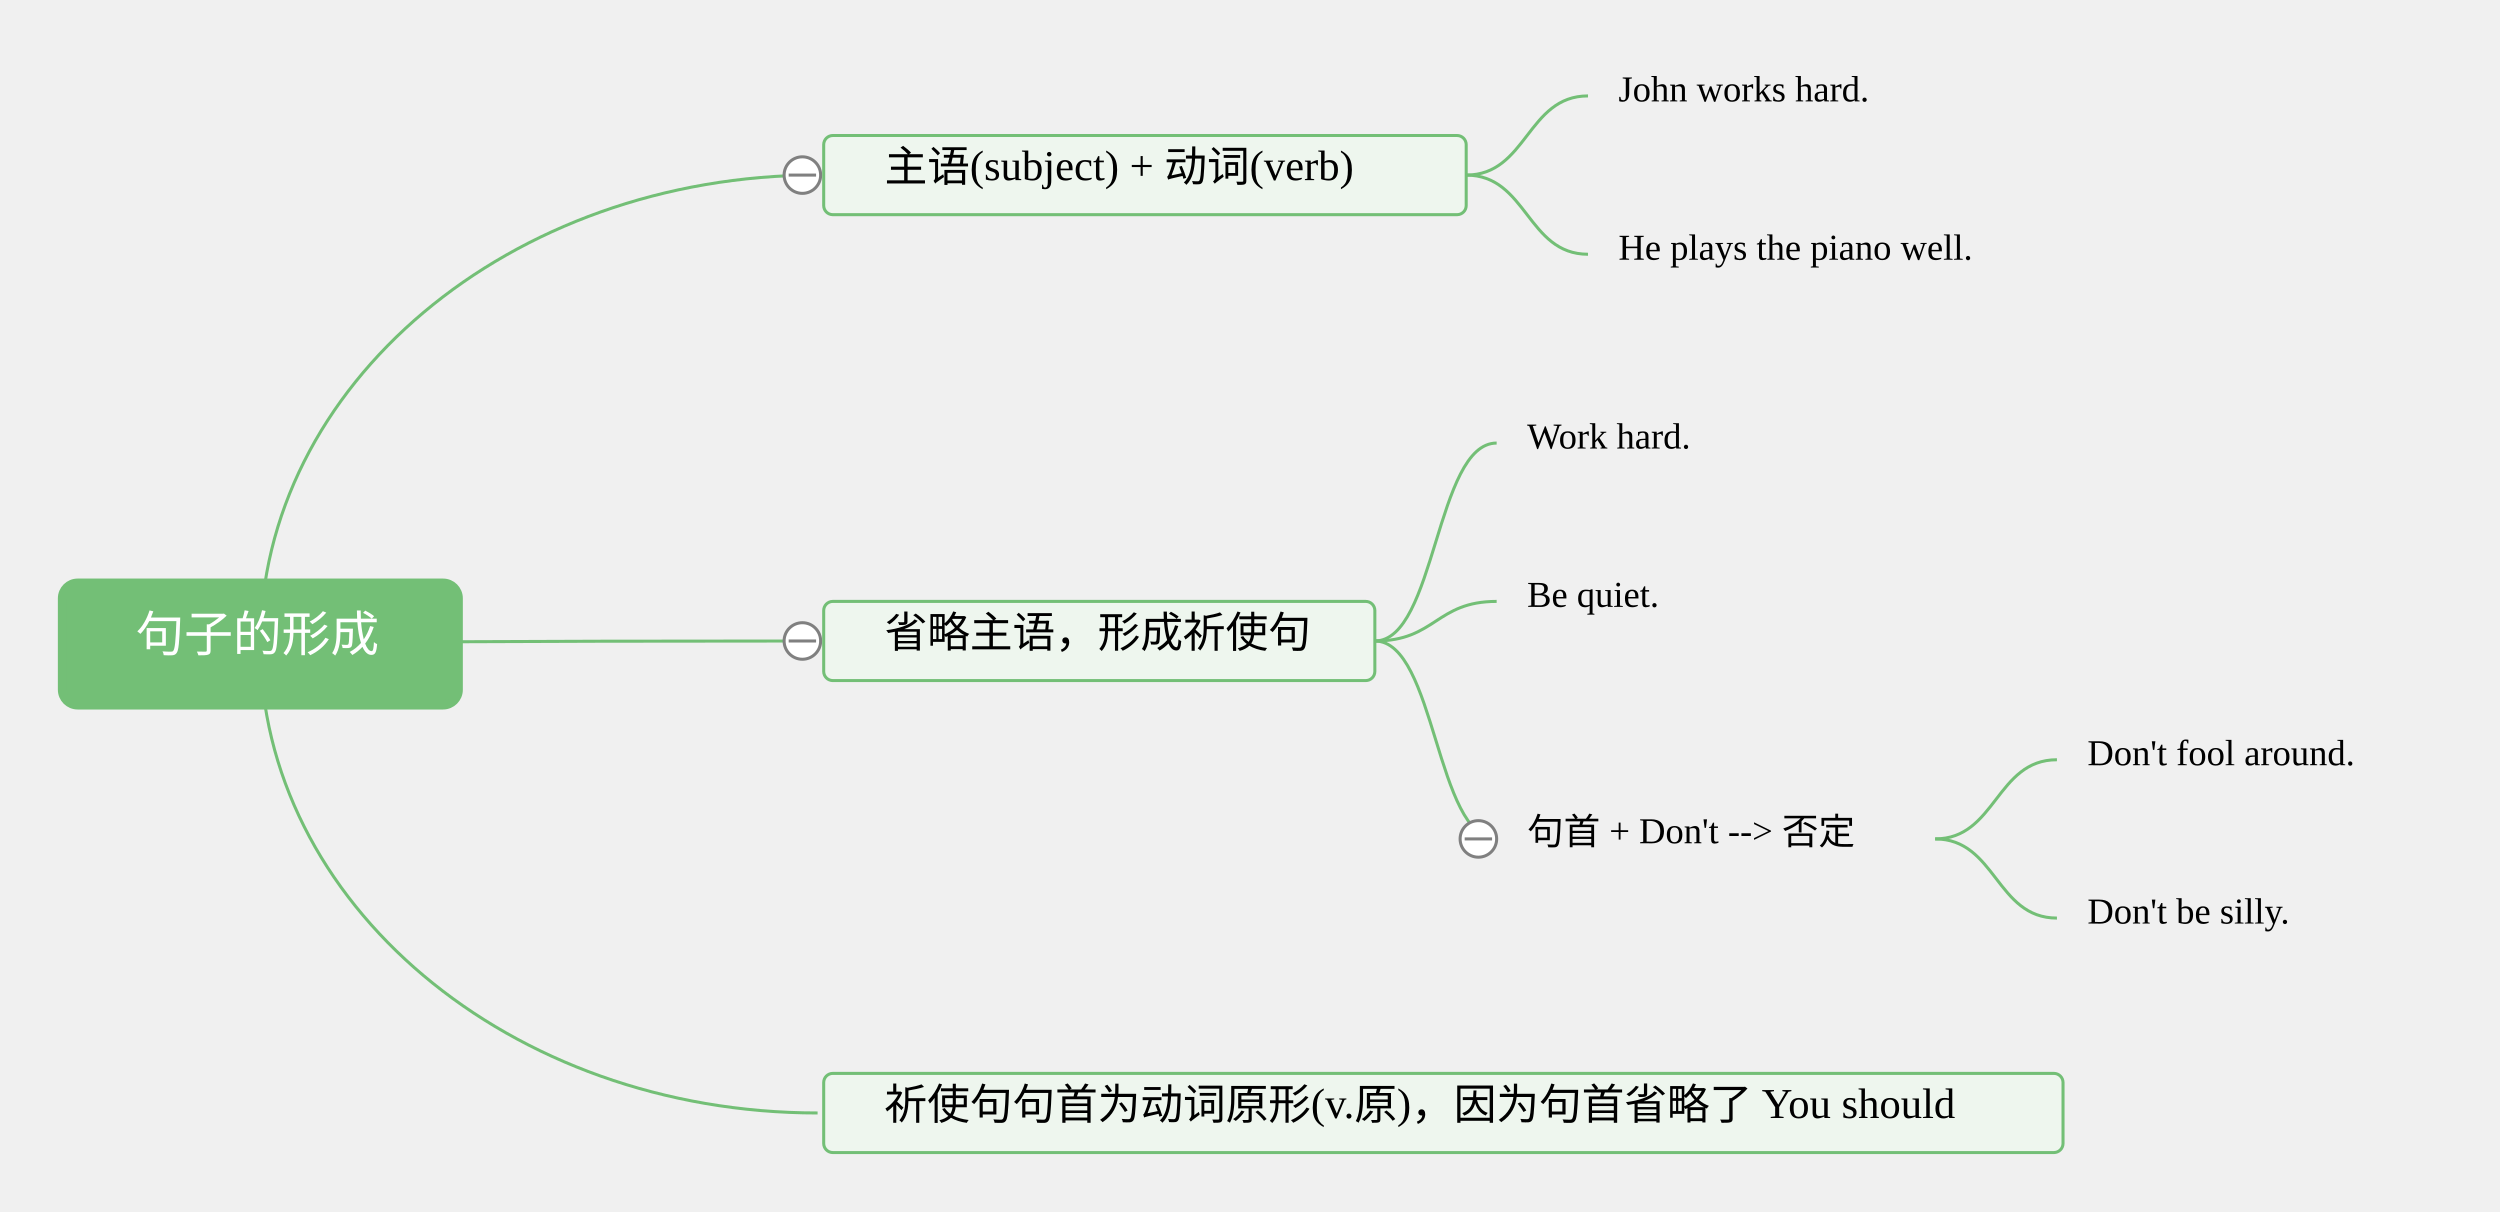
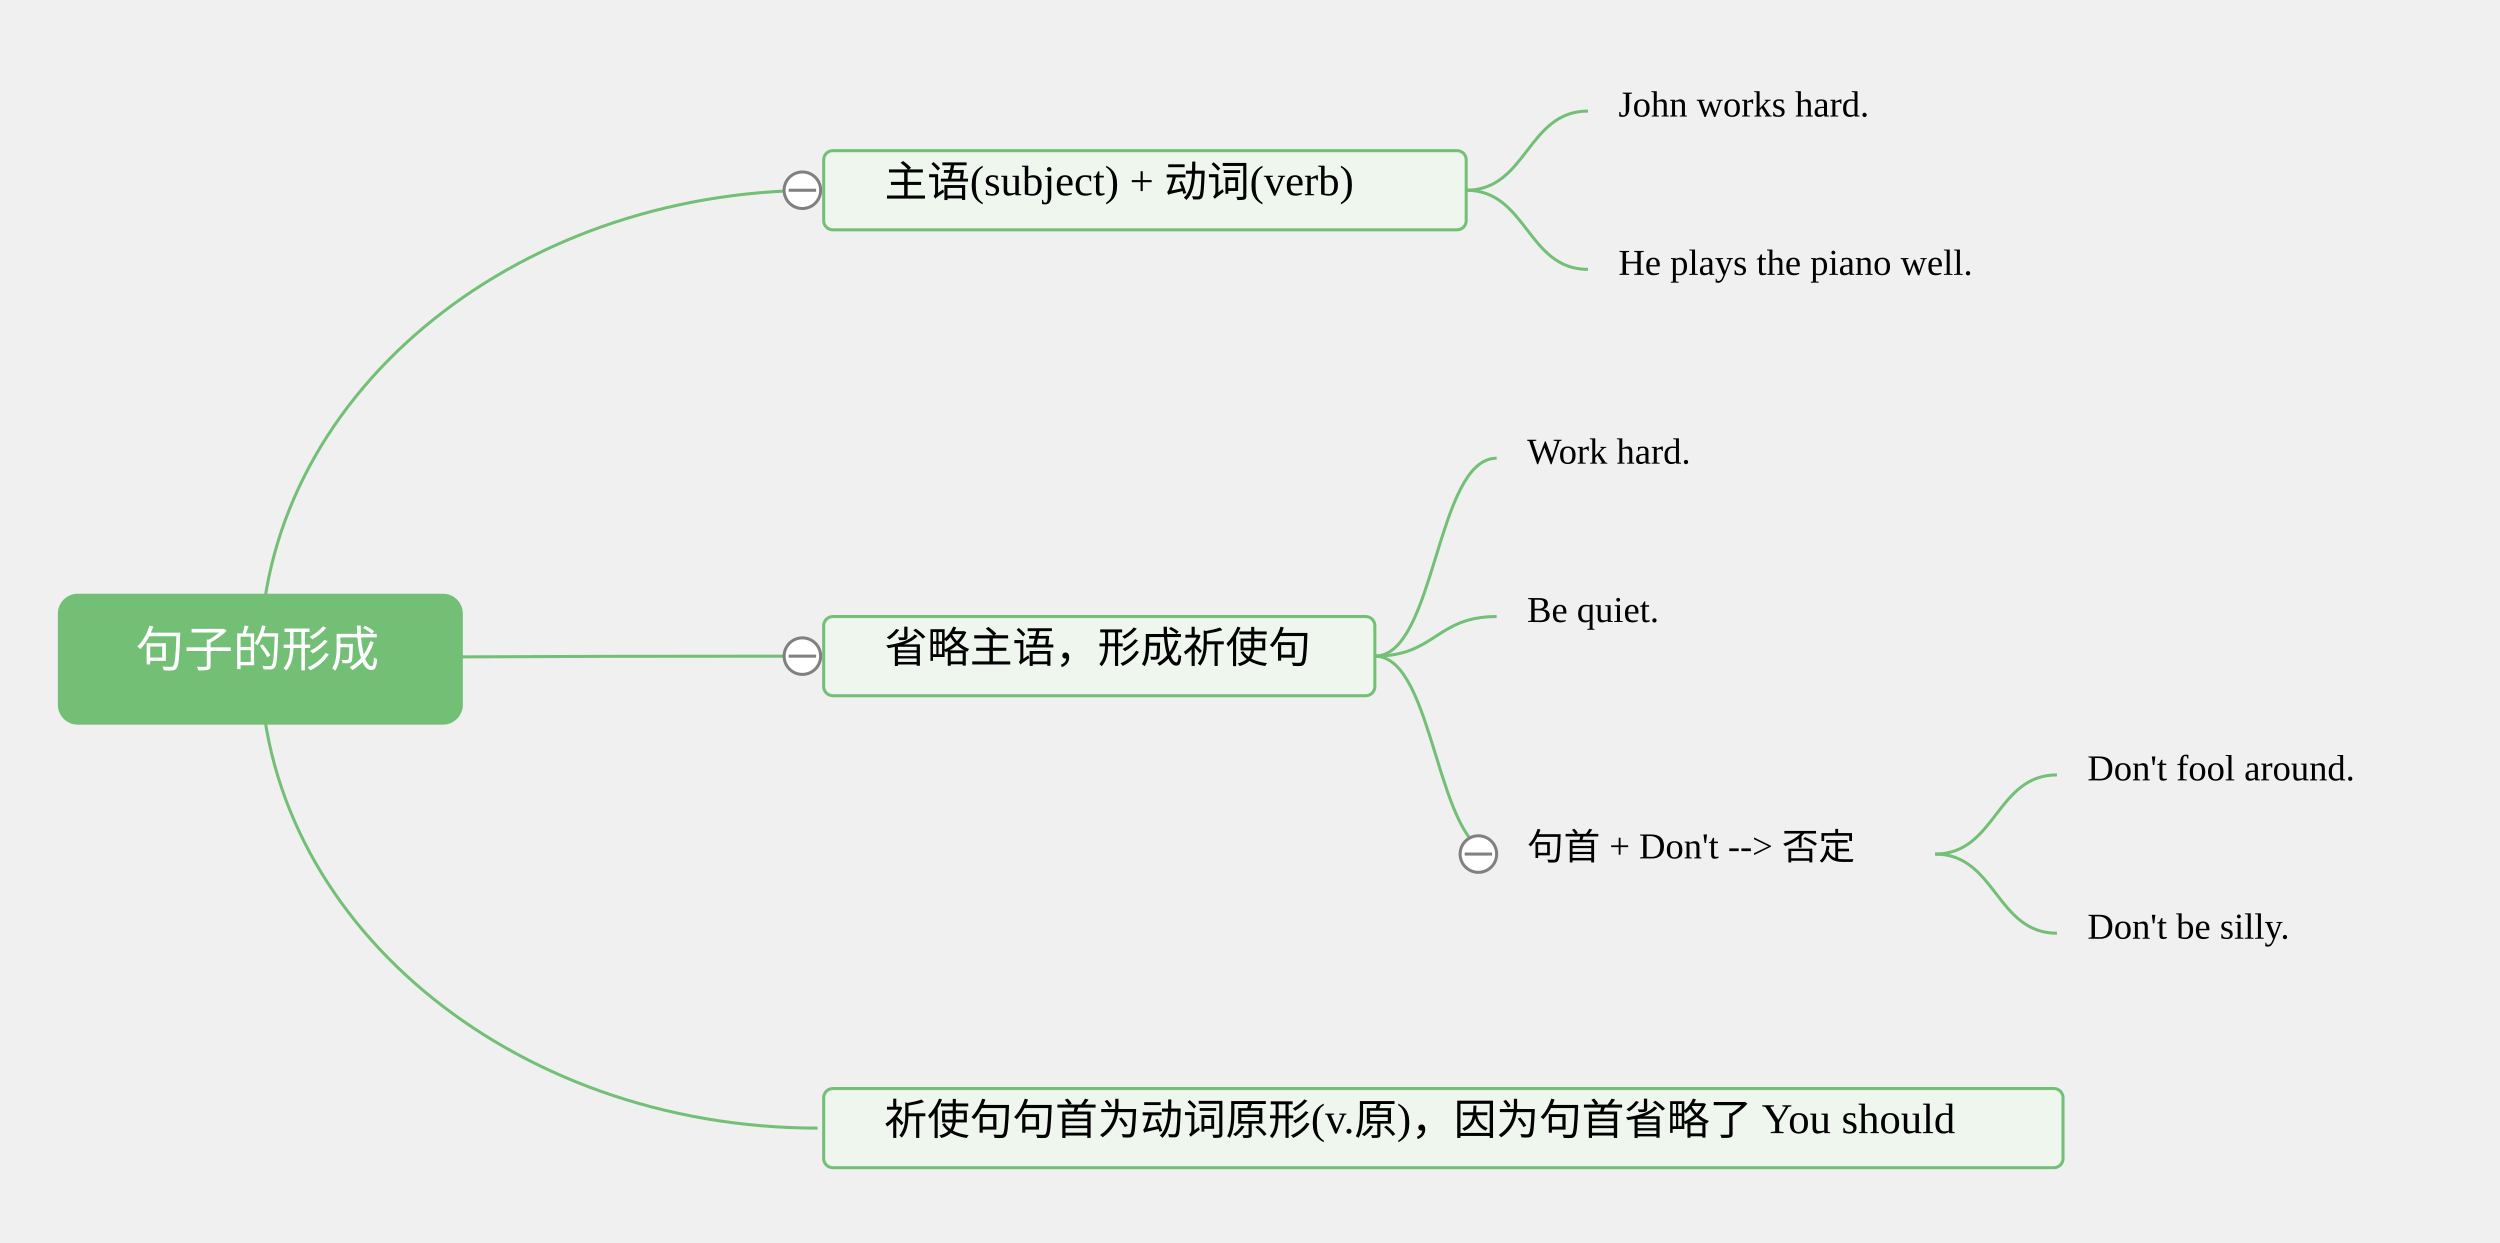
- <svg xmlns="http://www.w3.org/2000/svg" id="kity_svg_6" version="1.1" width="821" height="398" style="background: rgb(251, 251, 251); visibility: visible;" viewBox="0 0 821 398">
+ <svg xmlns="http://www.w3.org/2000/svg" id="kity_svg_6" version="1.1" width="1610" height="800" style="background: rgb(251, 251, 251); visibility: visible;" viewBox="0 0 821 398">
  <defs id="kity_defs_7">
    <linearGradient id="kity_linearGradient_17" x1="0" y1="0" x2="0" y2="1">
      <stop id="kity_stop_18" offset="0" stop-color="rgb(255, 255, 255)" />
      <stop id="kity_stop_19" offset="1" stop-color="rgb(204, 204, 204)" />
    </linearGradient>
    <marker id="kity_marker_2" orient="auto" refX="6" refY="0" viewBox="-7 -7 14 14" markerWidth="7" markerHeight="7" markerUnits="userSpaceOnUse">
      <path id="kity_path_3" fill="rgb(115, 191, 118)" stroke="none" d="M6,0A6,6,0,1,1,-6,0A6,6,0,1,1,6,0" />
    </marker>
  </defs>
  <g id="kity_g_8">
    <g id="minder1" text-rendering="optimize-speed">
      <g id="minder_connect_group1">
        <path id="kity_path_31" fill="none" stroke="rgb(115, 191, 118)" stroke-width="1" d="M85.5,211.5A183,154,0,0,1,268.5,57.5" />
        <path id="kity_path_55" fill="none" stroke="rgb(115, 191, 118)" stroke-width="1" d="M481.5,57.5C501.5,57.5,501.5,31.5,521.5,31.5" />
        <path id="kity_path_63" fill="none" stroke="rgb(115, 191, 118)" stroke-width="1" d="M481.5,57.5C501.5,57.5,501.5,83.5,521.5,83.5" />
        <path id="kity_path_81" fill="none" stroke="rgb(115, 191, 118)" stroke-width="1" d="M85.5,211.5A183,1,0,0,1,268.5,210.5" />
        <path id="kity_path_83" fill="none" stroke="rgb(115, 191, 118)" stroke-width="1" d="M451.5,210.5C471.5,210.5,471.5,145.5,491.5,145.5" />
        <path id="kity_path_97" fill="none" stroke="rgb(115, 191, 118)" stroke-width="1" d="M85.5,211.5A183,154,0,0,0,268.5,365.5" />
        <path id="kity_path_105" fill="none" stroke="rgb(115, 191, 118)" stroke-width="1" d="M451.5,210.5C471.5,210.5,471.5,197.5,491.5,197.5" />
        <path id="kity_path_113" fill="none" stroke="rgb(115, 191, 118)" stroke-width="1" d="M451.5,210.5C471.5,210.5,471.5,275.5,491.5,275.5" />
        <path id="kity_path_121" fill="none" stroke="rgb(115, 191, 118)" stroke-width="1" d="M635.5,275.5C655.5,275.5,655.5,249.5,675.5,249.5" />
        <path id="kity_path_129" fill="none" stroke="rgb(115, 191, 118)" stroke-width="1" d="M635.5,275.5C655.5,275.5,655.5,301.5,675.5,301.5" />
      </g>
      <g id="minder_node1">
        <path id="node_outline1" fill="rgb(115, 191, 118)" stroke="rgb(115, 191, 118)" d="M25.5,191.5h120a5,5,0,0,1,5,5v30a5,5,0,0,1,-5,5h-120a5,5,0,0,1,-5,-5v-30a5,5,0,0,1,5,-5z" stroke-width="3" />
        <g id="node_text1" fill="white">
          <text id="kity_text_22" text-rendering="inherit" font-size="16" dy=".8em" y="201.1" x="44.5">句子的形成</text>
        </g>
      </g>
      <g id="kity_g_12" display="none">
        <path id="kity_path_13" fill="none" stroke="none" d="M44.5,211.5h0v0h0z" />
      </g>
      <g id="kity_g_14" display="none">
        <path id="kity_path_15" fill="none" stroke="none" d="M44.5,211.5h0v0h0z" />
        <path id="kity_path_16" fill="none" stroke="none" />
      </g>
      <g id="minder_node2">
        <g id="node_expander1" style="cursor: pointer;">
          <path id="kity_path_36" fill="white" stroke="gray" d="M269.5,57.5A6,6,0,1,1,257.5,57.5A6,6,0,1,1,269.5,57.5" />
          <path id="kity_path_37" fill="none" stroke="gray" d="M259,57.5L268,57.5" />
        </g>
        <path id="node_outline2" fill="rgb(238, 246, 238)" stroke="rgb(115, 191, 118)" d="M273.5,44.5h205a3,3,0,0,1,3,3v20a3,3,0,0,1,-3,3h-205a3,3,0,0,1,-3,-3v-20a3,3,0,0,1,3,-3z" stroke-width="1" />
        <g id="node_text2" fill="black">
          <text id="kity_text_33" text-rendering="inherit" font-size="14" dy=".8em" y="48.4" x="290.5">主语(subject) + 动词(verb)</text>
        </g>
      </g>
      <g id="minder_node5">
        <g id="node_expander4" style="cursor: pointer;" display="none">
          <path id="kity_path_60" fill="white" stroke="gray" d="M521.5,31.5A6,6,0,1,1,509.5,31.5A6,6,0,1,1,521.5,31.5" />
          <path id="kity_path_61" fill="none" stroke="gray" />
        </g>
        <path id="node_outline5" fill="none" stroke="none" d="M526.5,20.5h108a5,5,0,0,1,5,5v12a5,5,0,0,1,-5,5h-108a5,5,0,0,1,-5,-5v-12a5,5,0,0,1,5,-5z" stroke-width="3" />
        <g id="node_text5" fill="black">
          <text id="kity_text_57" text-rendering="inherit" font-size="12" dy=".8em" y="23.7" x="531.5">John works hard.</text>
        </g>
      </g>
      <g id="minder_node6">
        <g id="node_expander5" style="cursor: pointer;" display="none">
          <path id="kity_path_68" fill="white" stroke="gray" d="M521.5,83.5A6,6,0,1,1,509.5,83.5A6,6,0,1,1,521.5,83.5" />
          <path id="kity_path_69" fill="none" stroke="gray" />
        </g>
        <path id="node_outline6" fill="none" stroke="none" d="M526.5,72.5h147a5,5,0,0,1,5,5v12a5,5,0,0,1,-5,5h-147a5,5,0,0,1,-5,-5v-12a5,5,0,0,1,5,-5z" stroke-width="3" />
        <g id="node_text6" fill="black">
          <text id="kity_text_65" text-rendering="inherit" font-size="12" dy=".8em" y="75.7" x="531.5">He plays the piano well.</text>
        </g>
      </g>
      <g id="minder_node8">
        <g id="node_expander7" style="cursor: pointer;">
          <path id="kity_path_88" fill="white" stroke="gray" d="M269.5,210.5A6,6,0,1,1,257.5,210.5A6,6,0,1,1,269.5,210.5" />
          <path id="kity_path_89" fill="none" stroke="gray" d="M259,210.5L268,210.5" />
        </g>
        <path id="node_outline8" fill="rgb(238, 246, 238)" stroke="rgb(115, 191, 118)" d="M273.5,197.5h175a3,3,0,0,1,3,3v20a3,3,0,0,1,-3,3h-175a3,3,0,0,1,-3,-3v-20a3,3,0,0,1,3,-3z" stroke-width="1" />
        <g id="node_text8" fill="black">
          <text id="kity_text_85" text-rendering="inherit" font-size="14" dy=".8em" y="201.4" x="290.5">省略主语，形成祈使句</text>
        </g>
      </g>
      <g id="minder_node9">
        <g id="node_expander8" style="cursor: pointer;" display="none">
          <path id="kity_path_94" fill="white" stroke="gray" d="M491.5,145.5A6,6,0,1,1,479.5,145.5A6,6,0,1,1,491.5,145.5" />
          <path id="kity_path_95" fill="none" stroke="gray" />
        </g>
        <path id="node_outline9" fill="none" stroke="none" d="M496.5,134.5h75a5,5,0,0,1,5,5v12a5,5,0,0,1,-5,5h-75a5,5,0,0,1,-5,-5v-12a5,5,0,0,1,5,-5z" stroke-width="3" />
        <g id="node_text9" fill="black">
          <text id="kity_text_91" text-rendering="inherit" font-size="12" dy=".8em" y="137.7" x="501.5">Work hard.</text>
        </g>
      </g>
      <g id="minder_node10">
        <g id="node_expander9" style="cursor: pointer;" display="none">
          <path id="kity_path_102" fill="white" stroke="gray" d="M269.5,365.5A6,6,0,1,1,257.5,365.5A6,6,0,1,1,269.5,365.5" />
          <path id="kity_path_103" fill="none" stroke="gray" />
        </g>
        <path id="node_outline10" fill="rgb(238, 246, 238)" stroke="rgb(115, 191, 118)" d="M273.5,352.5h401a3,3,0,0,1,3,3v20a3,3,0,0,1,-3,3h-401a3,3,0,0,1,-3,-3v-20a3,3,0,0,1,3,-3z" stroke-width="1" />
        <g id="node_text10" fill="black">
          <text id="kity_text_99" text-rendering="inherit" font-size="14" dy=".8em" y="356.4" x="290.5">祈使句句首为动词原形(v.原)，因为句首省略了 You should</text>
        </g>
      </g>
      <g id="minder_node11">
        <g id="node_expander10" style="cursor: pointer;" display="none">
          <path id="kity_path_110" fill="white" stroke="gray" d="M491.5,197.5A6,6,0,1,1,479.5,197.5A6,6,0,1,1,491.5,197.5" />
          <path id="kity_path_111" fill="none" stroke="gray" />
        </g>
        <path id="node_outline11" fill="none" stroke="none" d="M496.5,186.5h60a5,5,0,0,1,5,5v12a5,5,0,0,1,-5,5h-60a5,5,0,0,1,-5,-5v-12a5,5,0,0,1,5,-5z" stroke-width="3" />
        <g id="node_text11" fill="black">
          <text id="kity_text_107" text-rendering="inherit" font-size="12" dy=".8em" y="189.7" x="501.5">Be quiet.</text>
        </g>
      </g>
      <g id="minder_node12">
        <g id="node_expander11" style="cursor: pointer;">
          <path id="kity_path_118" fill="white" stroke="gray" d="M491.5,275.5A6,6,0,1,1,479.5,275.5A6,6,0,1,1,491.5,275.5" />
          <path id="kity_path_119" fill="none" stroke="gray" d="M481,275.5L490,275.5" />
        </g>
        <path id="node_outline12" fill="none" stroke="none" d="M496.5,264.5h134a5,5,0,0,1,5,5v12a5,5,0,0,1,-5,5h-134a5,5,0,0,1,-5,-5v-12a5,5,0,0,1,5,-5z" stroke-width="3" />
        <g id="node_text12" fill="black">
          <text id="kity_text_115" text-rendering="inherit" font-size="12" dy=".8em" y="267.7" x="501.5">句首 + Don't --&gt; 否定</text>
        </g>
      </g>
      <g id="minder_node13">
        <g id="node_expander12" style="cursor: pointer;" display="none">
          <path id="kity_path_126" fill="white" stroke="gray" d="M675.5,249.5A6,6,0,1,1,663.5,249.5A6,6,0,1,1,675.5,249.5" />
          <path id="kity_path_127" fill="none" stroke="gray" />
        </g>
        <path id="node_outline13" fill="none" stroke="none" d="M680.5,238.5h116a5,5,0,0,1,5,5v12a5,5,0,0,1,-5,5h-116a5,5,0,0,1,-5,-5v-12a5,5,0,0,1,5,-5z" stroke-width="3" />
        <g id="node_text13" fill="black">
          <text id="kity_text_123" text-rendering="inherit" font-size="12" dy=".8em" y="241.7" x="685.5">Don't fool around.</text>
        </g>
      </g>
      <g id="minder_node14">
        <g id="node_expander13" style="cursor: pointer;" display="none">
          <path id="kity_path_134" fill="white" stroke="gray" d="M675.5,301.5A6,6,0,1,1,663.5,301.5A6,6,0,1,1,675.5,301.5" />
          <path id="kity_path_135" fill="none" stroke="gray" />
        </g>
        <path id="node_outline14" fill="none" stroke="none" d="M680.5,290.5h88a5,5,0,0,1,5,5v12a5,5,0,0,1,-5,5h-88a5,5,0,0,1,-5,-5v-12a5,5,0,0,1,5,-5z" stroke-width="3" />
        <g id="node_text14" fill="black">
          <text id="kity_text_131" text-rendering="inherit" font-size="12" dy=".8em" y="293.7" x="685.5">Don't be silly.</text>
        </g>
      </g>
    </g>
  </g>
</svg>
